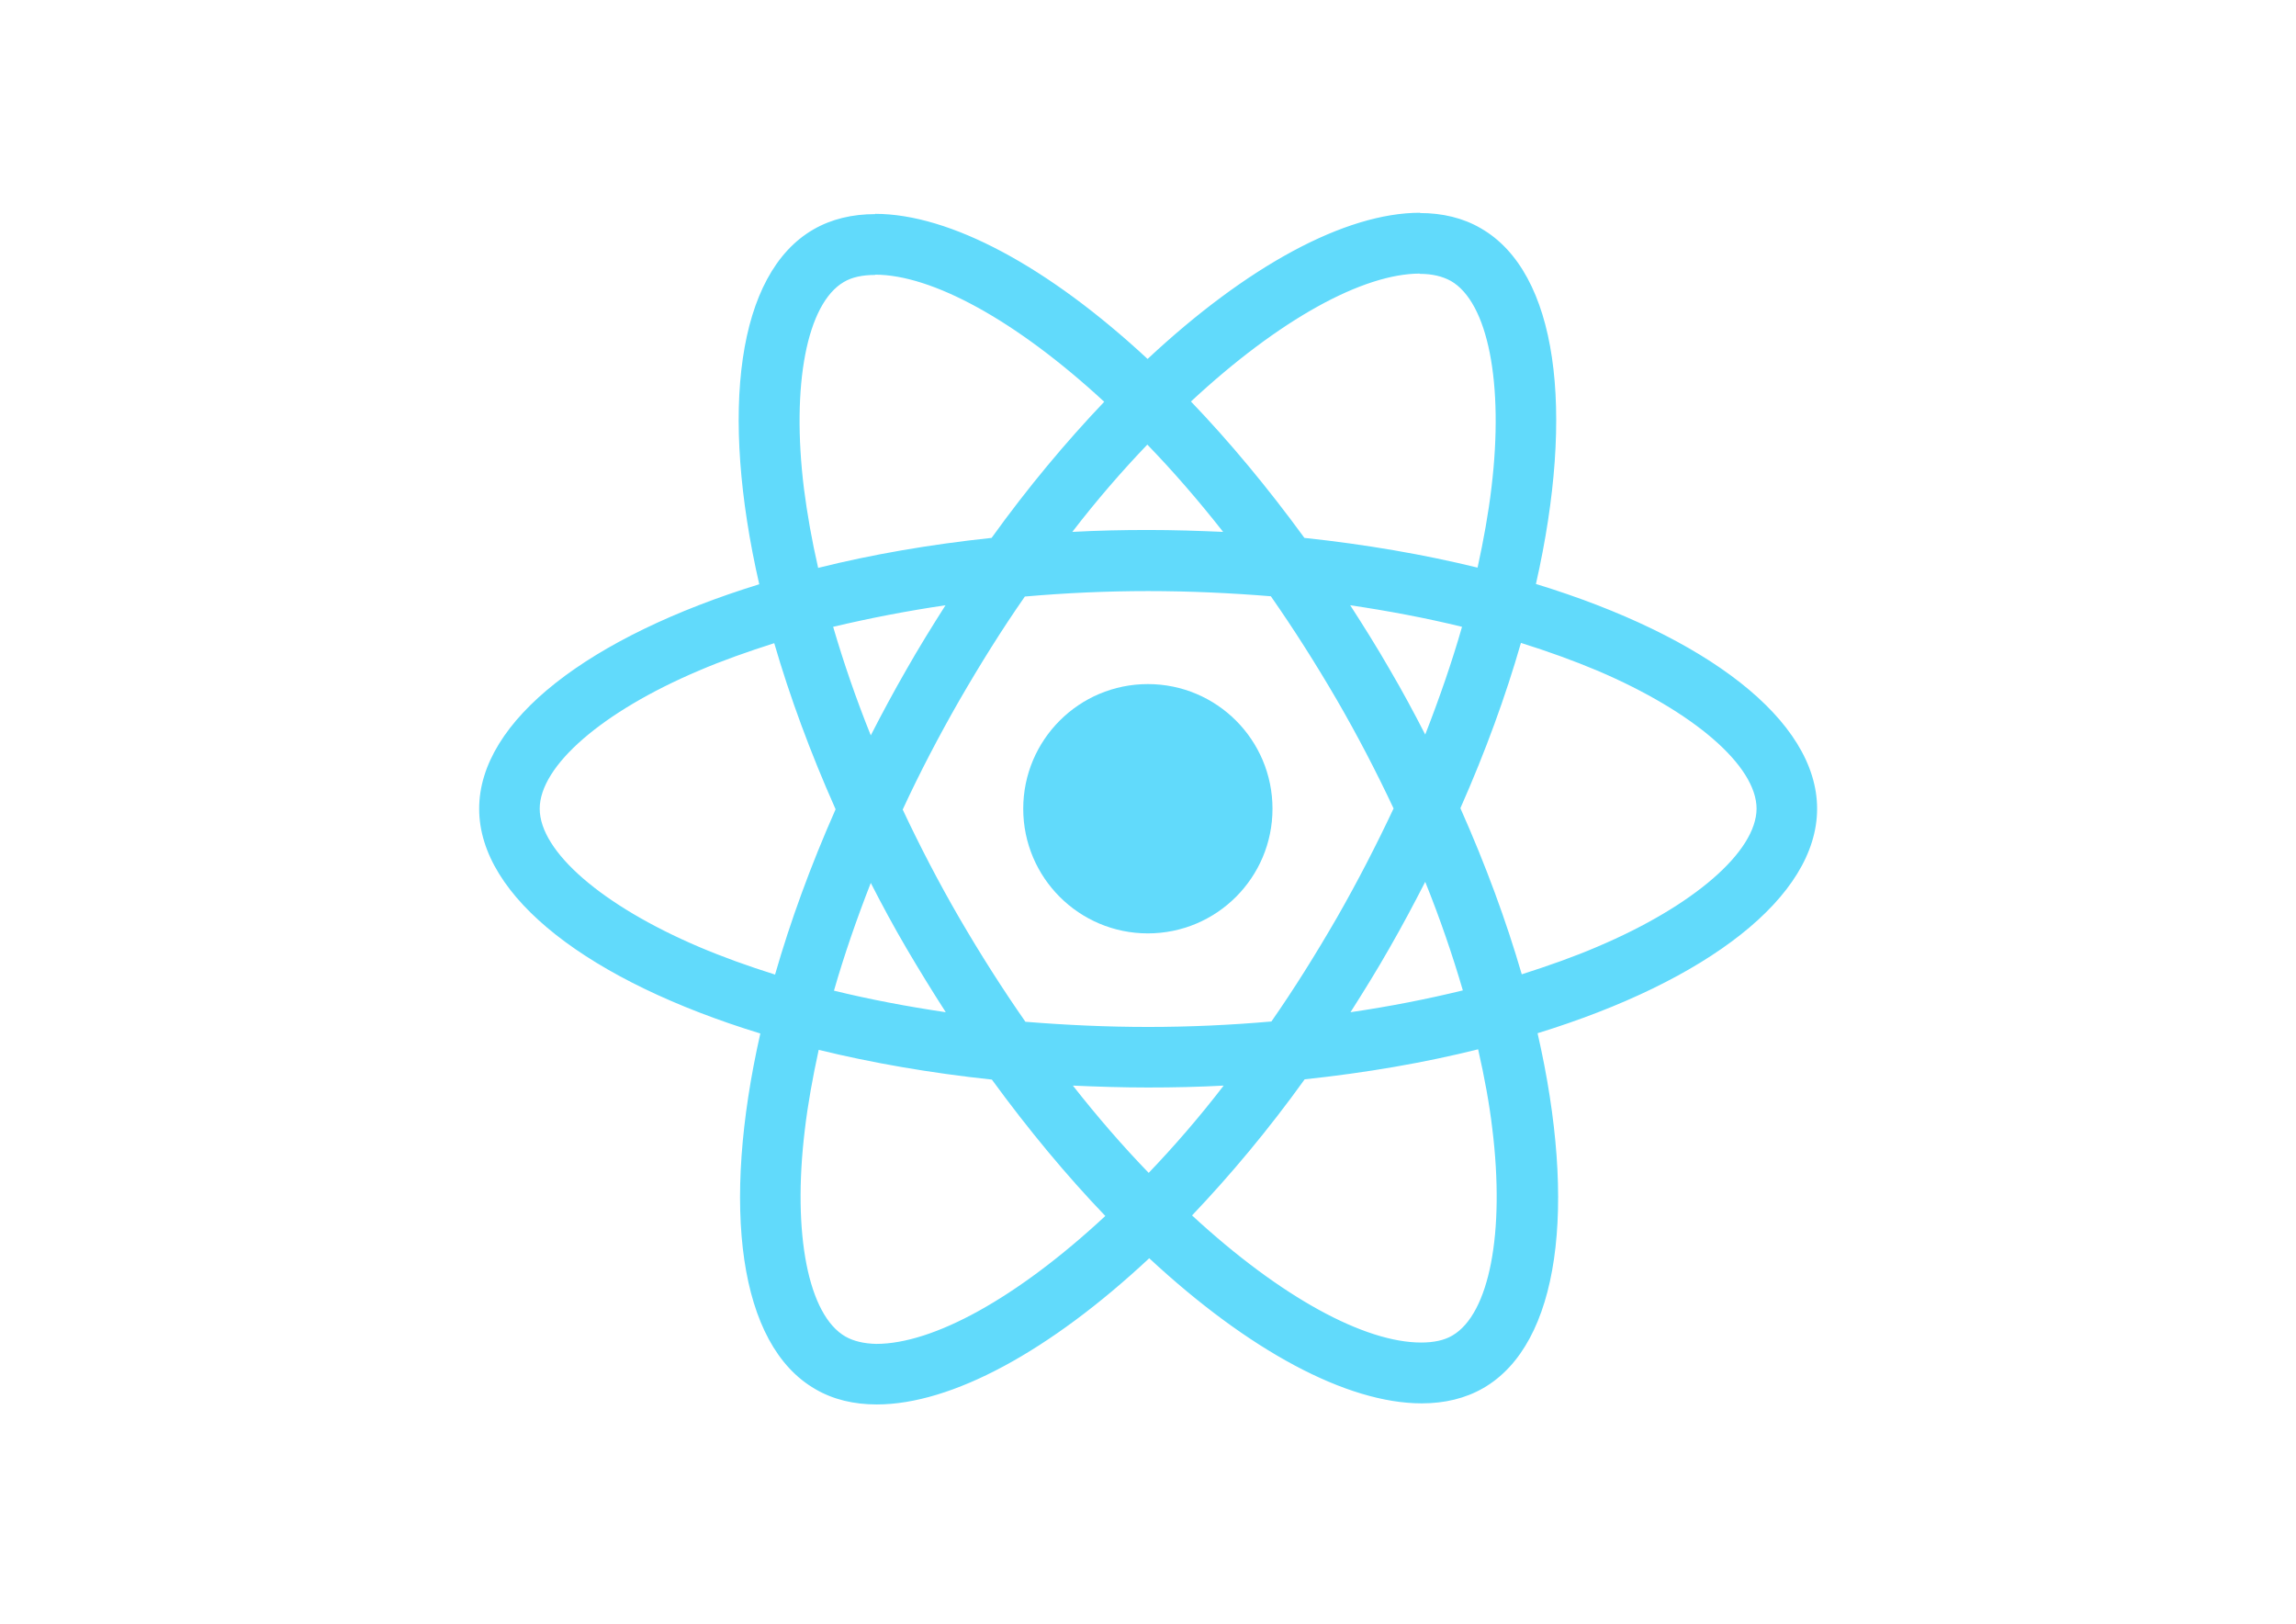
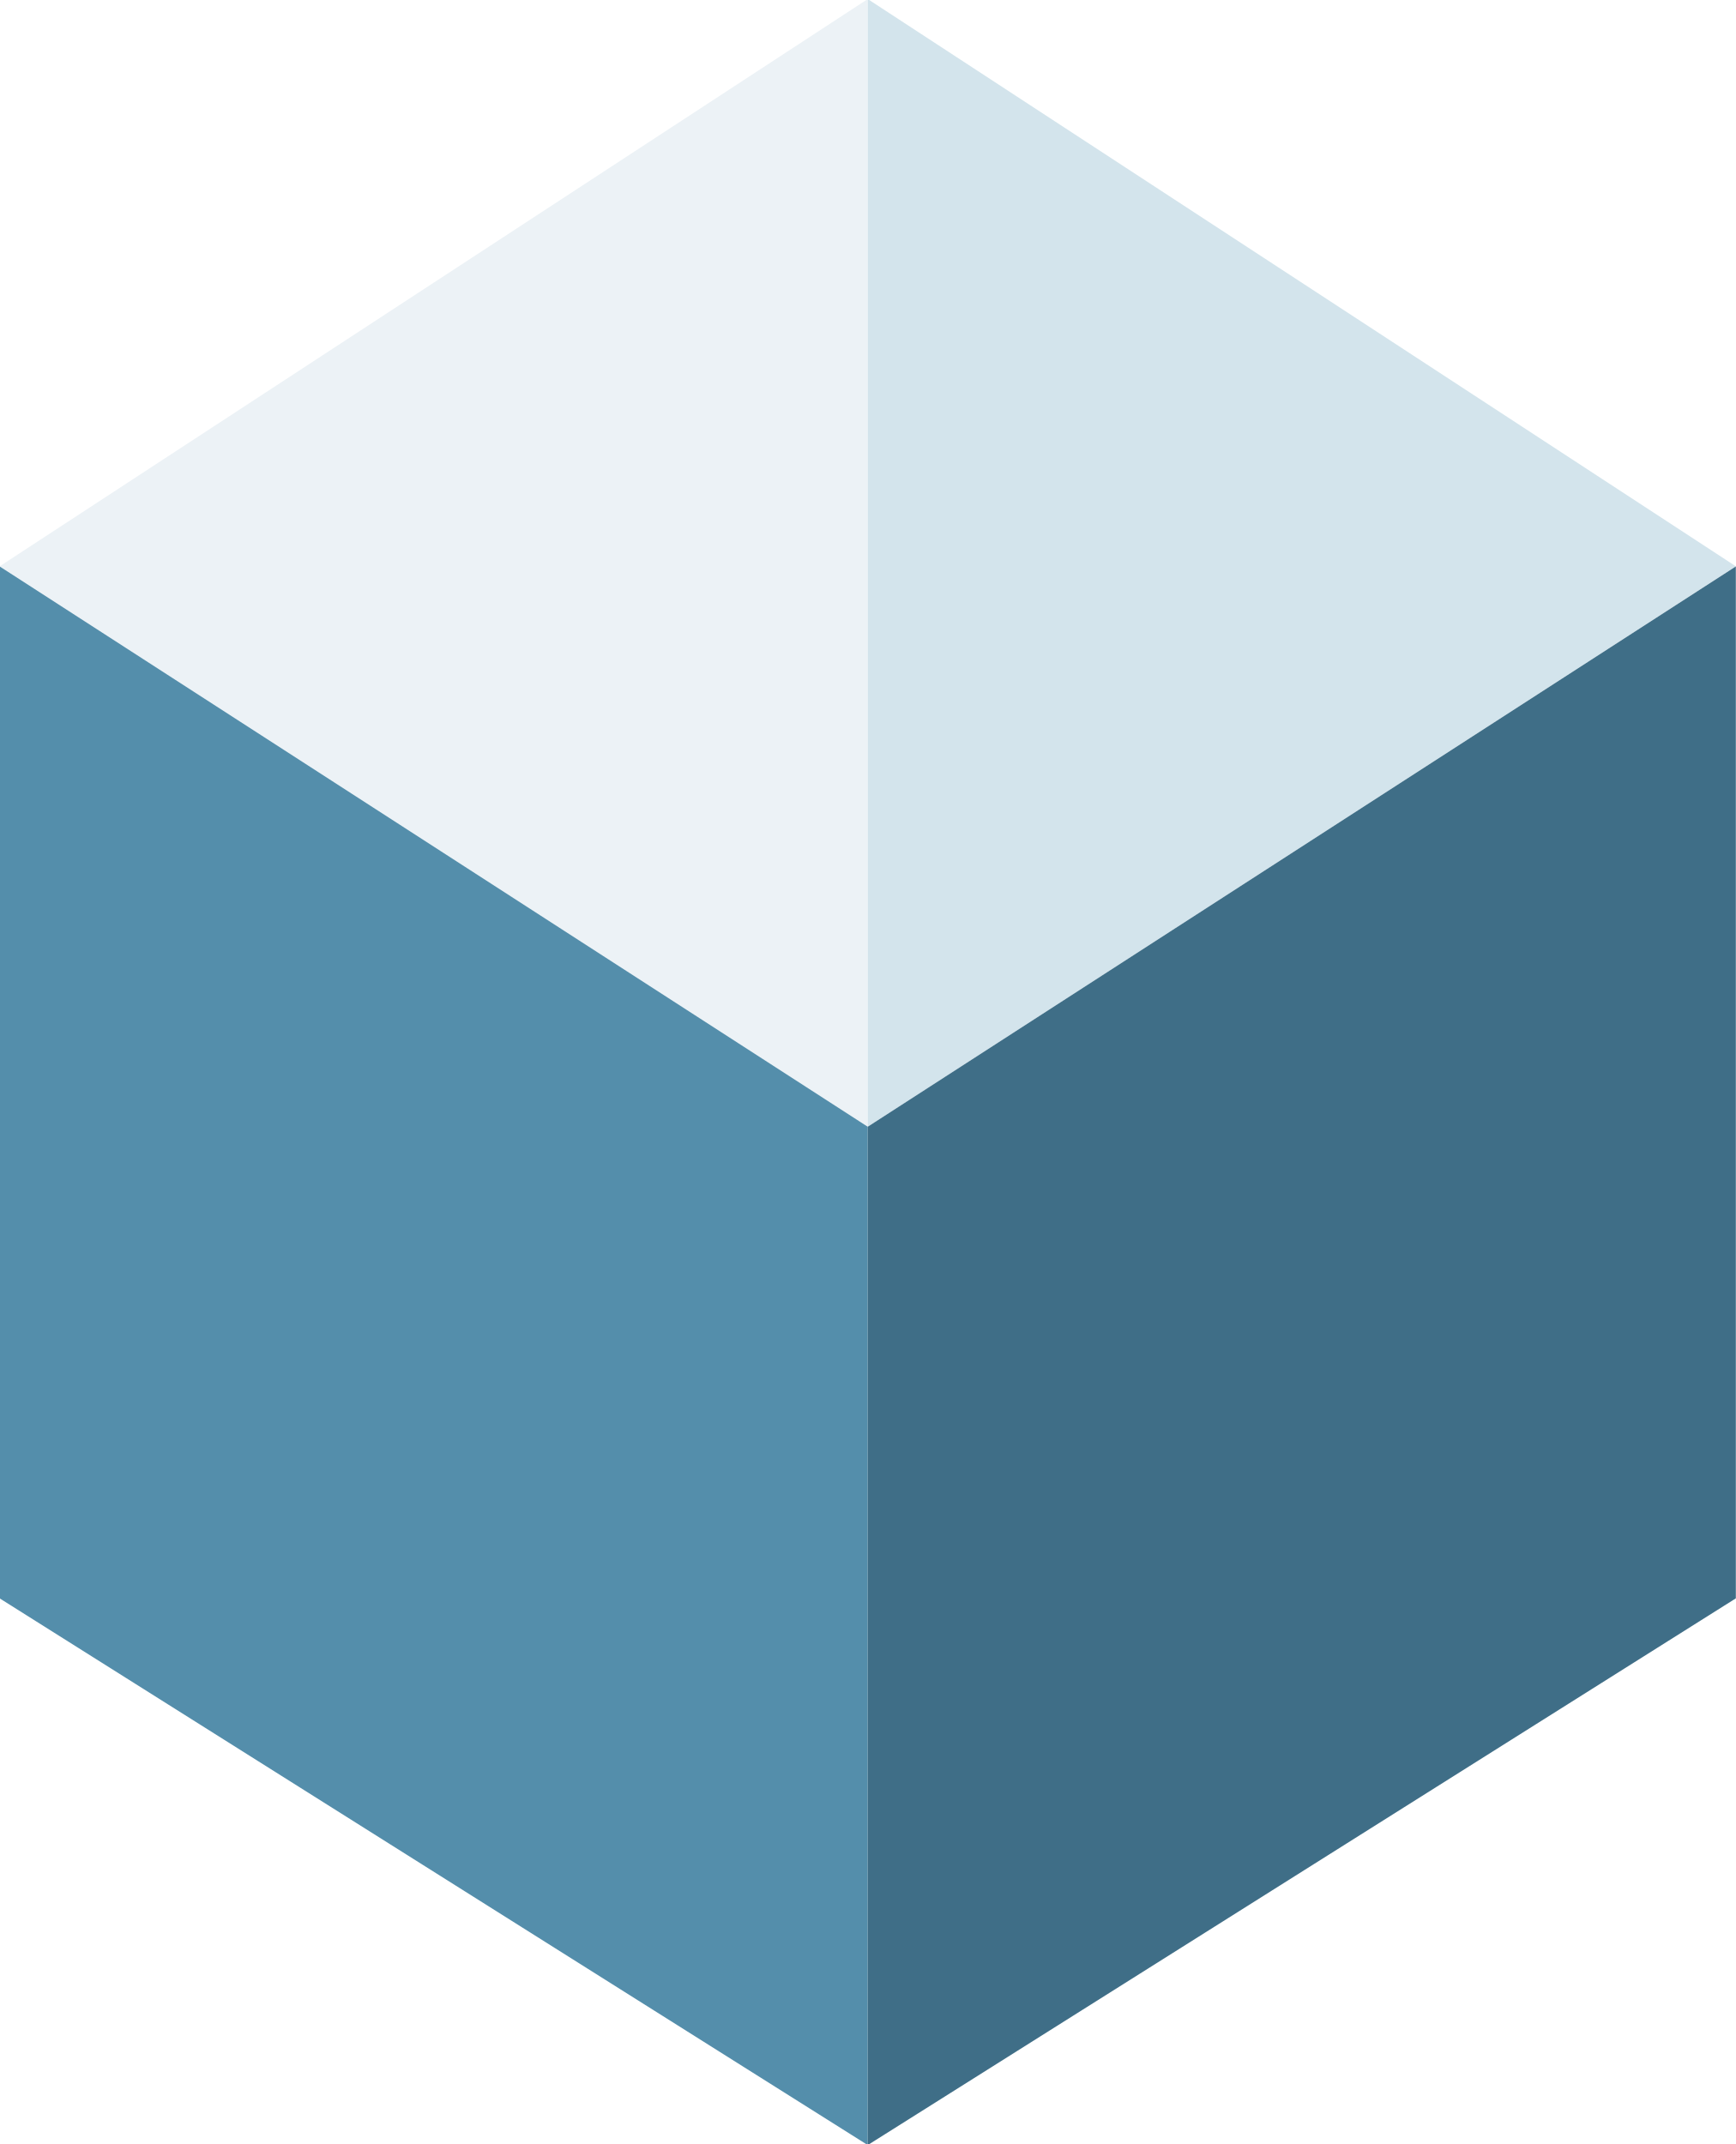
- <svg xmlns="http://www.w3.org/2000/svg" viewBox="0 0 841.9 595.3">
-   <g fill="#61DAFB">
-     <path d="M666.3 296.5c0-32.5-40.7-63.3-103.1-82.4 14.4-63.6 8-114.2-20.2-130.4-6.5-3.8-14.1-5.6-22.4-5.6v22.3c4.6 0 8.3.9 11.4 2.6 13.6 7.8 19.5 37.5 14.9 75.7-1.1 9.4-2.9 19.3-5.1 29.4-19.6-4.8-41-8.5-63.5-10.9-13.5-18.5-27.5-35.3-41.6-50 32.6-30.3 63.2-46.9 84-46.9V78c-27.5 0-63.5 19.6-99.9 53.6-36.4-33.8-72.4-53.2-99.9-53.2v22.3c20.7 0 51.4 16.5 84 46.6-14 14.7-28 31.4-41.3 49.9-22.6 2.4-44 6.1-63.6 11-2.3-10-4-19.7-5.2-29-4.7-38.2 1.1-67.9 14.6-75.8 3-1.8 6.9-2.6 11.5-2.6V78.5c-8.4 0-16 1.8-22.6 5.6-28.1 16.2-34.4 66.7-19.9 130.1-62.2 19.2-102.7 49.9-102.7 82.3 0 32.5 40.7 63.3 103.1 82.4-14.4 63.6-8 114.2 20.2 130.4 6.5 3.8 14.1 5.6 22.5 5.6 27.5 0 63.5-19.6 99.9-53.6 36.4 33.8 72.4 53.2 99.9 53.2 8.4 0 16-1.8 22.6-5.6 28.1-16.2 34.4-66.7 19.9-130.1 62-19.1 102.5-49.9 102.5-82.3zm-130.2-66.7c-3.7 12.9-8.3 26.2-13.5 39.5-4.1-8-8.4-16-13.1-24-4.6-8-9.5-15.8-14.4-23.4 14.2 2.1 27.9 4.7 41 7.9zm-45.8 106.5c-7.8 13.5-15.8 26.3-24.1 38.2-14.9 1.3-30 2-45.2 2-15.1 0-30.2-.7-45-1.9-8.3-11.9-16.4-24.6-24.2-38-7.6-13.1-14.5-26.4-20.8-39.8 6.2-13.4 13.2-26.8 20.7-39.9 7.8-13.5 15.8-26.3 24.1-38.2 14.9-1.3 30-2 45.2-2 15.1 0 30.2.7 45 1.9 8.3 11.9 16.4 24.6 24.2 38 7.6 13.1 14.5 26.4 20.8 39.8-6.3 13.4-13.2 26.8-20.7 39.9zm32.3-13c5.4 13.4 10 26.8 13.8 39.8-13.1 3.2-26.9 5.9-41.2 8 4.9-7.7 9.8-15.6 14.4-23.7 4.6-8 8.9-16.1 13-24.1zM421.2 430c-9.3-9.6-18.6-20.3-27.8-32 9 .4 18.2.7 27.5.7 9.4 0 18.7-.2 27.8-.7-9 11.7-18.3 22.4-27.5 32zm-74.4-58.9c-14.2-2.1-27.9-4.7-41-7.9 3.7-12.9 8.3-26.2 13.5-39.5 4.1 8 8.4 16 13.1 24 4.7 8 9.5 15.8 14.4 23.4zM420.7 163c9.3 9.6 18.6 20.3 27.8 32-9-.4-18.2-.7-27.5-.7-9.4 0-18.7.2-27.8.7 9-11.7 18.3-22.4 27.5-32zm-74 58.9c-4.9 7.7-9.8 15.6-14.4 23.7-4.6 8-8.9 16-13 24-5.4-13.4-10-26.8-13.8-39.8 13.1-3.1 26.9-5.8 41.2-7.9zm-90.5 125.2c-35.4-15.1-58.3-34.9-58.3-50.6 0-15.7 22.9-35.6 58.3-50.6 8.6-3.7 18-7 27.7-10.1 5.7 19.6 13.2 40 22.5 60.9-9.2 20.8-16.6 41.1-22.2 60.6-9.9-3.1-19.3-6.5-28-10.2zM310 490c-13.6-7.8-19.5-37.5-14.9-75.7 1.1-9.4 2.9-19.3 5.1-29.4 19.6 4.8 41 8.5 63.5 10.9 13.5 18.5 27.5 35.3 41.6 50-32.6 30.3-63.2 46.9-84 46.9-4.5-.1-8.3-1-11.3-2.7zm237.2-76.2c4.7 38.2-1.1 67.9-14.6 75.8-3 1.8-6.9 2.6-11.5 2.6-20.7 0-51.4-16.5-84-46.6 14-14.7 28-31.4 41.3-49.9 22.6-2.4 44-6.1 63.6-11 2.3 10.1 4.1 19.8 5.2 29.1zm38.5-66.7c-8.6 3.7-18 7-27.7 10.1-5.7-19.6-13.2-40-22.5-60.9 9.2-20.8 16.6-41.1 22.2-60.6 9.9 3.1 19.3 6.5 28.1 10.2 35.4 15.1 58.3 34.9 58.3 50.6-.1 15.7-23 35.6-58.4 50.6zM320.8 78.4z" />
-     <circle cx="420.9" cy="296.5" r="45.7" />
-     <path d="M520.5 78.1z" />
+ <svg xmlns="http://www.w3.org/2000/svg" width="17.236mm" height="21.295mm" viewBox="0 0 17.236 21.295" version="1.1" id="svg4519">
+   <defs id="defs4513" />
+   <g id="layer1" transform="translate(0,-275.705)">
+     <g id="g5106" transform="matrix(1.015924,0,0,1.015924,-6.281858,-5.872873)">
+       <path id="path5070" d="m 14.666,277.155 v 11.025 l -8.486,-5.479 z" style="fill:#ecf2f6;fill-opacity:1;stroke:none;stroke-width:0.265;stroke-linecap:butt;stroke-linejoin:miter;stroke-miterlimit:4;stroke-dasharray:none;stroke-opacity:1" />
+       <path style="fill:#d3e4ec;fill-opacity:1;stroke:none;stroke-width:0.265;stroke-linecap:butt;stroke-linejoin:miter;stroke-miterlimit:4;stroke-dasharray:none;stroke-opacity:1" d="m 14.666,277.155 v 11.025 l 8.486,-5.479 z" id="path5072" />
+       <path id="path5074" d="m 14.666,288.18 v 9.956 l -8.486,-5.345 v -10.089 z" style="fill:#548eab;fill-opacity:1;stroke:none;stroke-width:0.265;stroke-linecap:butt;stroke-linejoin:miter;stroke-miterlimit:4;stroke-dasharray:none;stroke-opacity:1" />
+       <path style="fill:#3f6e87;fill-opacity:1;stroke:none;stroke-width:0.265;stroke-linecap:butt;stroke-linejoin:miter;stroke-miterlimit:4;stroke-dasharray:none;stroke-opacity:1" d="m 14.666,288.18 v 9.956 l 8.486,-5.345 v -10.089 z" id="path5076" />
+     </g>
  </g>
</svg>
